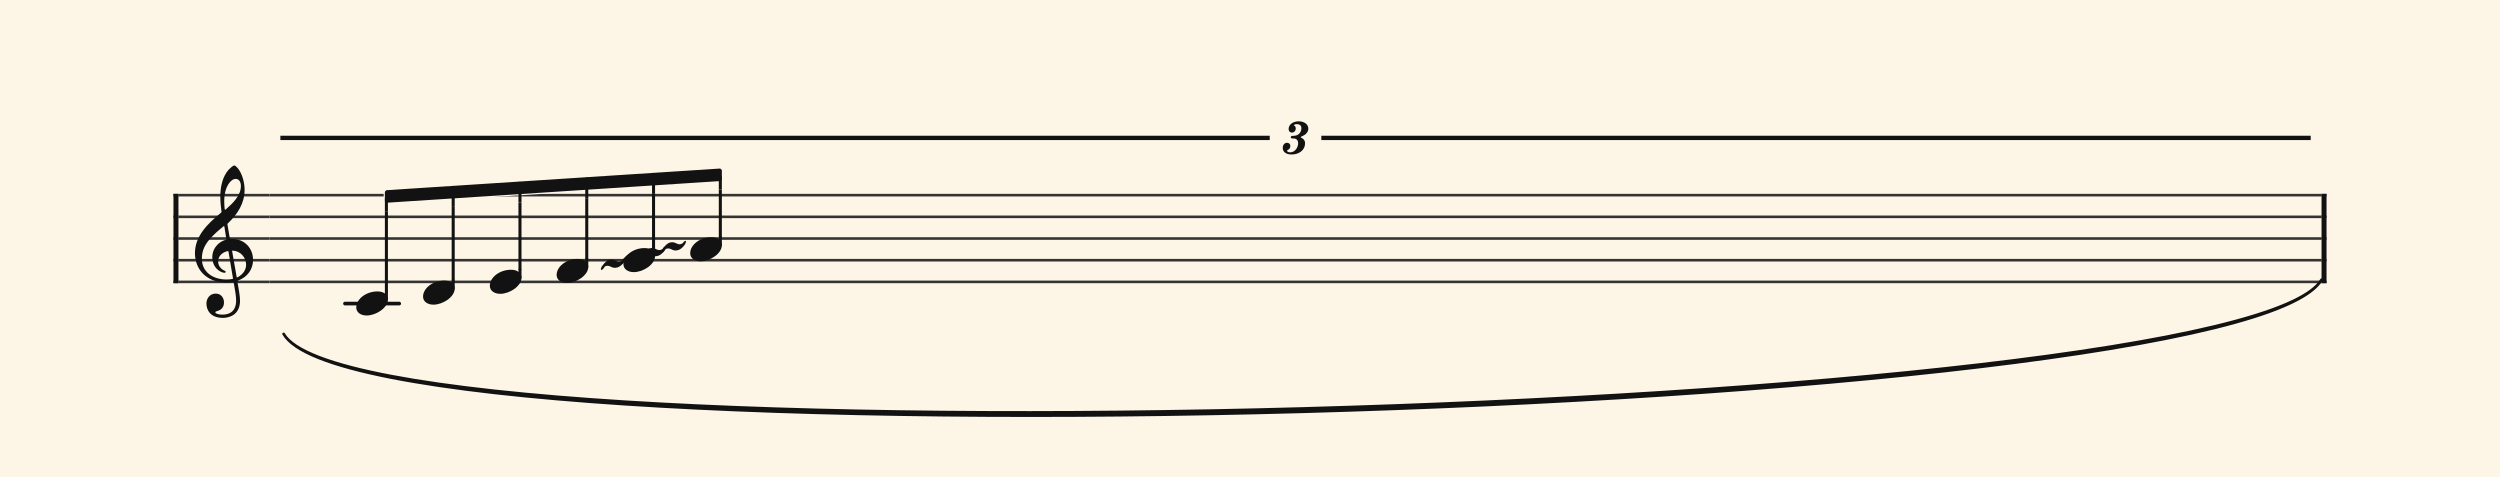
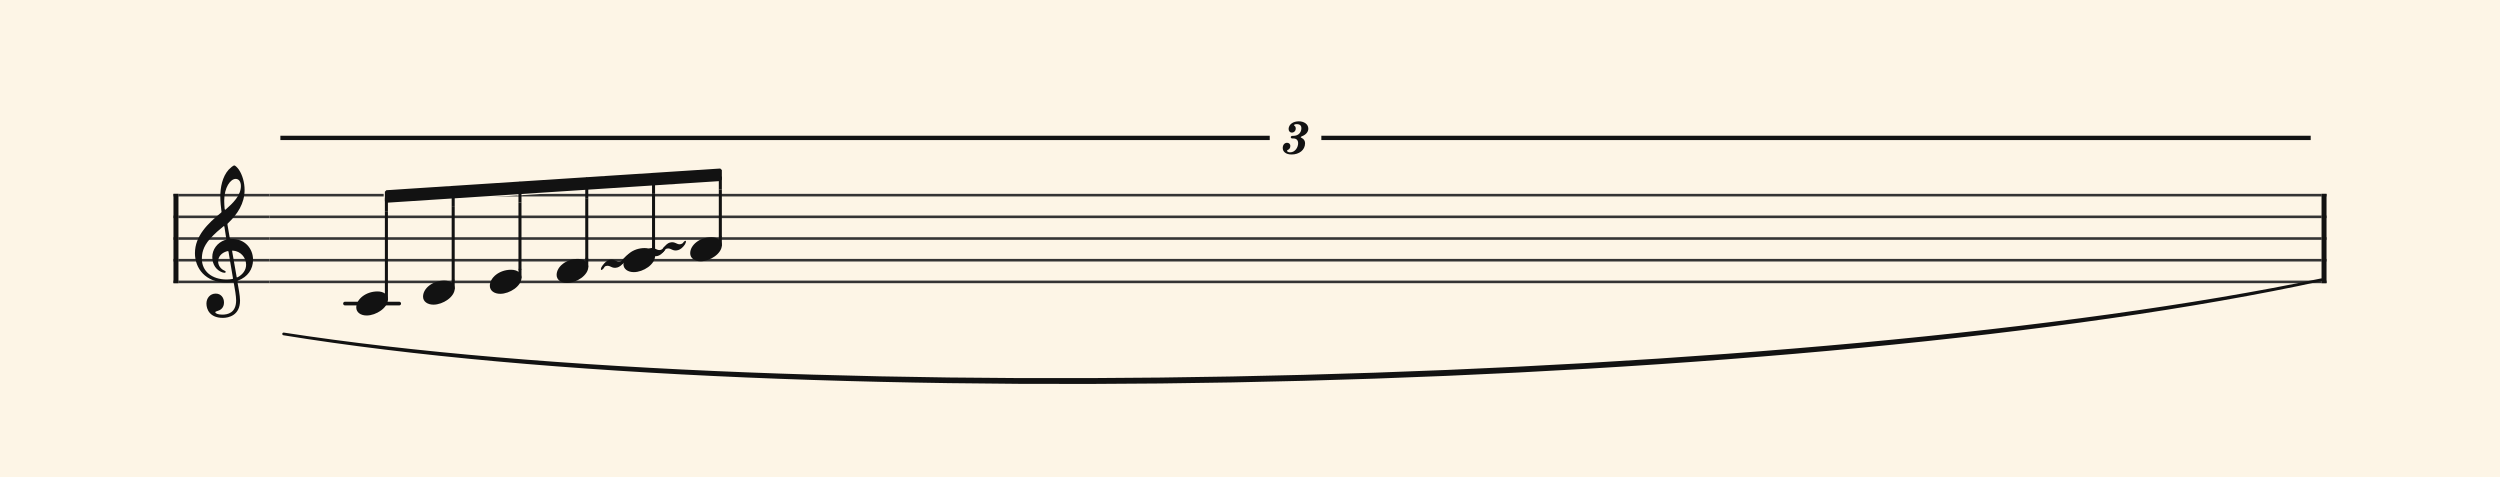
<svg xmlns="http://www.w3.org/2000/svg" version="1.1" width="980" height="187" viewBox="0 0 980 187" shape-rendering="geometricPrecision" data-left="0" data-right="980" data-top="0" data-bottom="187">
  <g data-name="page" data-interval-between-stave-lines="8.5" data-font-color="#121212" data-left="0" data-right="980" data-top="0" data-bottom="187">
    <rect width="980" height="187" stroke="transparent" stroke-width="0.425" stroke-linejoin="" stroke-linecap="" fill="#FDF5E6" vector-effect="none" data-name="page-background" data-left="0" data-right="980" data-top="0" data-bottom="187" />
-     <g data-name="pageWithoutBorder" data-left="0" data-right="980" data-top="47.5575" data-bottom="164.626329887">
-       <g data-name="measures" data-left="68" data-right="912" data-top="47.5575" data-bottom="164.626329887" transform="translate(68, 0)">
+     <g data-name="pageWithoutBorder" data-left="0" data-right="980" data-top="47.5575" data-bottom="156.018561835">
+       <g data-name="measures" data-left="68" data-right="912" data-top="47.5575" data-bottom="156.018561835" transform="translate(68, 0)">
        <g data-name="ledgerLinesOnPageLine" data-left="135.235" data-right="156.485" data-top="119" data-bottom="119">
          <line data-name="ledgerLine" x1="67.235" y1="119" x2="88.485" y2="119" stroke="#121212" stroke-width="1.445" stroke-linejoin="round" stroke-linecap="round" stroke-dasharray="" vector-effect="none" data-left="135.235" data-right="156.485" data-top="119" data-bottom="119" />
        </g>
-         <g data-name="measure" ref-ids="measure-1,measure-1-1,line-1,every-measure-including-index-0,first-measure-including-index-0,last-measure,first-or-last-measure,last-measure-on-page" pointer-events="painted" data-left="68" data-right="912" data-top="47.5575" data-bottom="164.626329887">
+         <g data-name="measure" ref-ids="measure-1,measure-1-1,line-1,every-measure-including-index-0,first-measure-including-index-0,last-measure,first-or-last-measure,last-measure-on-page" pointer-events="painted" data-left="68" data-right="912" data-top="47.5575" data-bottom="156.018561835">
          <g data-name="startBarLine" ref-ids="opening-barline-1" pointer-events="painted" data-left="68" data-right="69.955" data-top="75.99" data-bottom="111.01">
            <g data-name="stavesPiece" data-left="68" data-right="69.955" data-top="75.99" data-bottom="111.01">
              <g data-name="stavePiece" data-left="68" data-right="69.955" data-top="75.99" data-bottom="111.01">
                <path d="M 0 -0.51 L 1.955 -0.51 L 1.955 0.51 L 0 0.51 L 0 -0.51 M 0 7.99 L 1.955 7.99 L 1.955 9.01 L 0 9.01 L 0 7.99 M 0 16.49 L 1.955 16.49 L 1.955 17.51 L 0 17.51 L 0 16.49 M 0 24.99 L 1.955 24.99 L 1.955 26.01 L 0 26.01 L 0 24.99 M 0 33.49 L 1.955 33.49 L 1.955 34.51 L 0 34.51 L 0 33.49" fill="#343434" fill-rule="evenodd" vector-effect="none" data-left="68" data-right="69.955" data-top="75.99" data-bottom="111.01" transform="translate(0, 76.5)" />
              </g>
            </g>
            <polyline points="0 75.99 1.955 75.99 1.955 111.01 0 111.01" fill="#121212" fill-rule="evenodd" vector-effect="none" data-left="68" data-right="69.955" data-top="75.99" data-bottom="111.01" />
          </g>
          <g data-name="clefsOnStaves" data-left="69.955" data-right="105.655" data-top="64.855" data-bottom="124.61">
            <g data-name="trebleClef" ref-ids="clef-1-1" pointer-events="painted" data-left="69.955" data-right="105.655" data-top="64.855" data-bottom="124.61">
              <g data-name="stavePiece" data-left="69.955" data-right="105.655" data-top="75.99" data-bottom="111.01">
                <path d="M 0 -0.51 L 35.7 -0.51 L 35.7 0.51 L 0 0.51 L 0 -0.51 M 0 7.99 L 35.7 7.99 L 35.7 9.01 L 0 9.01 L 0 7.99 M 0 16.49 L 35.7 16.49 L 35.7 17.51 L 0 17.51 L 0 16.49 M 0 24.99 L 35.7 24.99 L 35.7 26.01 L 0 26.01 L 0 24.99 M 0 33.49 L 35.7 33.49 L 35.7 34.51 L 0 34.51 L 0 33.49" fill="#343434" fill-rule="evenodd" vector-effect="none" data-left="69.955" data-right="105.655" data-top="75.99" data-bottom="111.01" transform="translate(1.955, 76.5)" />
              </g>
              <g data-name="clefShape" data-left="76.415" data-right="99.195" data-top="64.855" data-bottom="124.61" transform="translate(8.415, 0)">
                <path d="M 12.41 68.255 C 13.175 68.255 14.025 68.17 14.705 68.085 C 15.13 68 15.13 68 15.215 68.34 C 15.64 70.635 16.15 73.61 16.15 75.225 C 16.15 80.24 12.75 80.835 10.71 80.835 C 8.925 80.835 7.99 80.325 7.99 79.9 C 7.99 79.645 8.33 79.56 9.095 79.305 C 10.2 78.965 11.39 78.03 11.39 76.075 C 11.39 74.205 10.2 72.59 8.16 72.59 C 5.865 72.59 4.505 74.46 4.505 76.5 C 4.505 78.71 5.78 82.11 10.965 82.11 C 13.26 82.11 17.68 81.09 17.68 75.31 C 17.68 73.355 17 70.125 16.66 68 C 16.575 67.575 16.66 67.66 17.085 67.405 C 20.57 66.045 22.78 63.155 22.78 59.33 C 22.78 54.995 19.635 51.17 14.62 51.17 C 13.77 51.17 13.77 51.17 13.6 50.49 L 12.75 45.56 C 12.75 45.22 12.75 45.135 13.005 44.965 C 16.66 41.48 19.465 37.23 19.465 31.96 C 19.465 29.07 18.615 26.095 17.255 24.055 C 16.745 23.29 15.81 22.355 15.47 22.355 C 14.96 22.355 13.94 23.29 13.26 23.97 C 10.71 26.775 9.945 31.025 9.945 34.595 C 9.945 36.55 10.2 38.76 10.37 40.12 C 10.455 40.545 10.54 40.63 10.115 40.97 C 5.185 45.05 0 49.895 0 56.78 C 0 62.645 4.08 68.255 12.41 68.255 Z M 2.72 58.99 C 2.72 57.035 3.06 54.315 5.865 51.17 C 7.905 48.875 9.52 47.6 11.05 46.325 C 11.39 46.07 11.475 46.07 11.56 46.41 L 12.24 50.83 C 12.41 51.425 12.41 51.425 11.73 51.595 C 8.755 52.615 6.8 55.335 6.8 58.225 C 6.8 61.285 8.415 63.41 10.71 64.26 C 11.05 64.345 11.39 64.43 11.645 64.43 C 11.9 64.43 12.07 64.26 12.07 64.09 C 12.07 63.835 11.815 63.75 11.56 63.58 C 10.115 62.985 9.095 61.54 9.095 60.01 C 9.095 58.055 10.455 56.61 12.495 56.015 C 13.09 55.845 13.09 55.93 13.175 56.27 L 14.875 66.385 C 14.96 66.81 14.96 66.81 14.45 66.895 C 13.855 66.98 13.175 67.065 12.495 67.065 C 6.545 67.065 2.72 63.75 2.72 58.99 Z M 15.98 27.625 C 17.085 27.625 18.02 28.56 18.02 30.43 C 18.02 34.17 14.79 37.23 12.07 39.61 C 11.9 39.78 11.73 39.78 11.645 39.355 C 11.56 38.42 11.475 37.315 11.475 36.21 C 11.475 30.94 13.94 27.625 15.98 27.625 Z M 14.96 55.76 C 17.765 55.93 20.06 58.31 20.06 61.285 C 20.06 63.41 18.7 65.11 16.83 66.13 C 16.405 66.3 16.32 66.3 16.32 65.875 L 14.62 56.185 C 14.535 55.76 14.62 55.675 14.96 55.76 Z" fill="#121212" fill-rule="evenodd" vector-effect="none" data-left="76.415" data-right="99.195" data-top="64.855" data-bottom="124.61" transform="translate(0, 42.5)" />
              </g>
            </g>
          </g>
          <g data-name="keySignaturesOnStaves" data-left="105.655" data-right="105.655" data-top="75.99" data-bottom="111.01">
            <g data-name="keySignature" ref-ids="key-signature-1" pointer-events="painted" data-left="105.655" data-right="105.655" data-top="75.99" data-bottom="111.01">
              <g data-name="stavePiece" data-left="105.655" data-right="105.655" data-top="75.99" data-bottom="111.01">
                <path d="M 0 -0.51 L 0 -0.51 L 0 0.51 L 0 0.51 L 0 -0.51 M 0 7.99 L 0 7.99 L 0 9.01 L 0 9.01 L 0 7.99 M 0 16.49 L 0 16.49 L 0 17.51 L 0 17.51 L 0 16.49 M 0 24.99 L 0 24.99 L 0 26.01 L 0 26.01 L 0 24.99 M 0 33.49 L 0 33.49 L 0 34.51 L 0 34.51 L 0 33.49" fill="#343434" fill-rule="evenodd" vector-effect="none" data-left="105.655" data-right="105.655" data-top="75.99" data-bottom="111.01" transform="translate(37.655, 76.5)" />
              </g>
            </g>
          </g>
          <g data-name="barLine" ref-ids="closing-barline-1" pointer-events="painted" data-left="910.045" data-right="912" data-top="75.99" data-bottom="111.01" transform="translate(804.39, 0)">
            <g data-name="stavesPiece" data-left="910.045" data-right="912" data-top="75.99" data-bottom="111.01">
              <g data-name="stavePiece" data-left="910.045" data-right="912" data-top="75.99" data-bottom="111.01">
                <path d="M 0 -0.51 L 1.955 -0.51 L 1.955 0.51 L 0 0.51 L 0 -0.51 M 0 7.99 L 1.955 7.99 L 1.955 9.01 L 0 9.01 L 0 7.99 M 0 16.49 L 1.955 16.49 L 1.955 17.51 L 0 17.51 L 0 16.49 M 0 24.99 L 1.955 24.99 L 1.955 26.01 L 0 26.01 L 0 24.99 M 0 33.49 L 1.955 33.49 L 1.955 34.51 L 0 34.51 L 0 33.49" fill="#343434" fill-rule="evenodd" vector-effect="none" data-left="910.045" data-right="912" data-top="75.99" data-bottom="111.01" transform="translate(37.655, 76.5)" />
              </g>
            </g>
            <polyline points="39.61 75.99 37.655 75.99 37.655 111.01 39.61 111.01" fill="#121212" fill-rule="evenodd" vector-effect="none" data-left="910.045" data-right="912" data-top="75.99" data-bottom="111.01" />
          </g>
          <g data-name="voicesWithStaveLines" data-left="105.655" data-right="910.045" data-top="75.99" data-bottom="123.675">
            <g data-name="stavesPiece" data-left="105.655" data-right="910.045" data-top="75.99" data-bottom="111.01">
              <g data-name="stavePiece" ref-ids="stave-lines-1-1,stave-1,stave-1-1,stave-1-1-1,stave-in-all-measures-on-line-1-1,all-staves-in-measure-1" pointer-events="painted" data-left="68" data-right="912" data-top="75.99" data-bottom="111.01">
                <path d="M 0 -0.51 L 804.39 -0.51 L 804.39 0.51 L 0 0.51 L 0 -0.51 M 0 7.99 L 804.39 7.99 L 804.39 9.01 L 0 9.01 L 0 7.99 M 0 16.49 L 804.39 16.49 L 804.39 17.51 L 0 17.51 L 0 16.49 M 0 24.99 L 804.39 24.99 L 804.39 26.01 L 0 26.01 L 0 24.99 M 0 33.49 L 804.39 33.49 L 804.39 34.51 L 0 34.51 L 0 33.49" fill="#343434" fill-rule="evenodd" vector-effect="none" data-left="105.655" data-right="910.045" data-top="75.99" data-bottom="111.01" transform="translate(37.655, 76.5)" />
              </g>
            </g>
            <g data-name="voices" data-left="105.655" data-right="910.045" data-top="76.5" data-bottom="123.675">
-               <g data-name="voicesBody" data-left="105.655" data-right="910.045" data-top="47.5575" data-bottom="164.626329887" transform="translate(21.25, 0)">
+               <g data-name="voicesBody" data-left="105.655" data-right="910.045" data-top="47.5575" data-bottom="156.018561835" transform="translate(21.25, 0)">
                <g data-name="crossStaveUnit" data-left="139.655" data-right="152.065" data-top="114.24" data-bottom="123.675">
                  <g data-name="crossVoiceUnitOnOneStave" data-left="139.655" data-right="152.065" data-top="114.24" data-bottom="123.675">
-                     <g data-name="singleUnit" ref-ids="all-units,all-units-on-line-1,unit-1-1-1-1,voice-1,voice-1-1,voice-1-1-1,voice-1-1-1-1,voice-in-measure-on-all-staves-1-1-1,voice-in-all-measures-and-on-all-staves-on-line-1-1" pointer-events="painted" data-left="139.655" data-right="152.065" data-top="47.5575" data-bottom="147.0035478634">
+                     <g data-name="singleUnit" ref-ids="all-units,all-units-on-line-1,unit-1-1-1-1,voice-1,voice-1-1,voice-1-1-1,voice-1-1-1-1,voice-in-measure-on-all-staves-1-1-1,voice-in-all-measures-and-on-all-staves-on-line-1-1" pointer-events="painted" data-left="139.655" data-right="152.065" data-top="47.5575" data-bottom="145.8200919165">
                      <g data-name="singleUnitNoteHeadsParts" ref-ids="unit-1-1-1-1" pointer-events="painted" data-left="139.655" data-right="152.065" data-top="114.24" data-bottom="123.675">
                        <g data-name="singleUnitNoteHeads" data-left="139.655" data-right="152.065" data-top="114.24" data-bottom="123.675">
                          <g data-name="noteHead" ref-ids="note-1-1-1-1-1,note-with-index-1-1-1-1-1" pointer-events="painted" data-left="139.655" data-right="152.065" data-top="114.24" data-bottom="123.675">
                            <path d="M 0 10.965 C 0 12.92 1.785 14.11 4.08 14.11 C 7.82 14.11 12.41 11.05 12.41 7.82 C 12.41 5.865 10.71 4.675 8.33 4.675 C 3.74 4.675 0 7.735 0 10.965 Z" fill="#121212" fill-rule="evenodd" vector-effect="none" data-left="139.655" data-right="152.065" data-top="114.24" data-bottom="123.675" transform="translate(50.405, 109.565)" />
                          </g>
                        </g>
                      </g>
                      <line data-name="stem" x1="62.22" y1="114.24" x2="62.22" y2="117.3" stroke="#121212" stroke-width="1.19" stroke-linejoin="round" stroke-linecap="round" stroke-dasharray="" vector-effect="none" ref-ids="stem-1-1-1-1" pointer-events="painted" data-left="151.47" data-right="151.47" data-top="114.24" data-bottom="117.3" />
                    </g>
                  </g>
                </g>
                <g data-name="crossStaveUnit" data-left="165.835" data-right="178.245" data-top="109.99" data-bottom="119.425">
                  <g data-name="crossVoiceUnitOnOneStave" data-left="165.835" data-right="178.245" data-top="109.99" data-bottom="119.425">
-                     <g data-name="singleUnit" ref-ids="all-units,all-units-on-line-1,unit-1-1-1-2,voice-1,voice-1-1,voice-1-1-1,voice-1-1-1-1,voice-in-measure-on-all-staves-1-1-1,voice-in-all-measures-and-on-all-staves-on-line-1-1,next-to-unit-connected-with-beam-1-1-1-1" pointer-events="painted" data-left="165.835" data-right="178.245" data-top="47.5575" data-bottom="151.429581373">
+                     <g data-name="singleUnit" ref-ids="all-units,all-units-on-line-1,unit-1-1-1-2,voice-1,voice-1-1,voice-1-1-1,voice-1-1-1-1,voice-in-measure-on-all-staves-1-1-1,voice-in-all-measures-and-on-all-staves-on-line-1-1,next-to-unit-connected-with-beam-1-1-1-1" pointer-events="painted" data-left="165.835" data-right="178.245" data-top="47.5575" data-bottom="148.6806759937">
                      <g data-name="singleUnitNoteHeadsParts" ref-ids="unit-1-1-1-2" pointer-events="painted" data-left="165.835" data-right="178.245" data-top="109.99" data-bottom="119.425">
                        <g data-name="singleUnitNoteHeads" data-left="165.835" data-right="178.245" data-top="109.99" data-bottom="119.425">
                          <g data-name="noteHead" ref-ids="note-1-1-1-2-1,note-with-index-1-1-1-2-1" pointer-events="painted" data-left="165.835" data-right="178.245" data-top="109.99" data-bottom="119.425">
                            <path d="M 0 10.965 C 0 12.92 1.785 14.11 4.08 14.11 C 7.82 14.11 12.41 11.05 12.41 7.82 C 12.41 5.865 10.71 4.675 8.33 4.675 C 3.74 4.675 0 7.735 0 10.965 Z" fill="#121212" fill-rule="evenodd" vector-effect="none" data-left="165.835" data-right="178.245" data-top="109.99" data-bottom="119.425" transform="translate(76.585, 105.315)" />
                          </g>
                        </g>
                      </g>
                      <line data-name="stem" x1="88.4" y1="109.99" x2="88.4" y2="113.05" stroke="#121212" stroke-width="1.19" stroke-linejoin="round" stroke-linecap="round" stroke-dasharray="" vector-effect="none" ref-ids="stem-1-1-1-2" pointer-events="painted" data-left="177.65" data-right="177.65" data-top="109.99" data-bottom="113.05" />
                    </g>
                  </g>
                </g>
                <g data-name="crossStaveUnit" data-left="192.015" data-right="204.425" data-top="105.74" data-bottom="115.175">
                  <g data-name="crossVoiceUnitOnOneStave" data-left="192.015" data-right="204.425" data-top="105.74" data-bottom="115.175">
-                     <g data-name="singleUnit" ref-ids="all-units,all-units-on-line-1,unit-1-1-1-3,voice-1,voice-1-1,voice-1-1-1,voice-1-1-1-1,voice-in-measure-on-all-staves-1-1-1,voice-in-all-measures-and-on-all-staves-on-line-1-1,next-to-unit-connected-with-beam-1-1-1-2" pointer-events="painted" data-left="192.015" data-right="204.425" data-top="47.5575" data-bottom="155.3959014257">
+                     <g data-name="singleUnit" ref-ids="all-units,all-units-on-line-1,unit-1-1-1-3,voice-1,voice-1-1,voice-1-1-1,voice-1-1-1-1,voice-in-measure-on-all-staves-1-1-1,voice-in-all-measures-and-on-all-staves-on-line-1-1,next-to-unit-connected-with-beam-1-1-1-2" pointer-events="painted" data-left="192.015" data-right="204.425" data-top="47.5575" data-bottom="151.0646695117">
                      <g data-name="singleUnitNoteHeadsParts" ref-ids="unit-1-1-1-3" pointer-events="painted" data-left="192.015" data-right="204.425" data-top="105.74" data-bottom="115.175">
                        <g data-name="singleUnitNoteHeads" data-left="192.015" data-right="204.425" data-top="105.74" data-bottom="115.175">
                          <g data-name="noteHead" ref-ids="note-1-1-1-3-1,note-with-index-1-1-1-3-1" pointer-events="painted" data-left="192.015" data-right="204.425" data-top="105.74" data-bottom="115.175">
                            <path d="M 0 10.965 C 0 12.92 1.785 14.11 4.08 14.11 C 7.82 14.11 12.41 11.05 12.41 7.82 C 12.41 5.865 10.71 4.675 8.33 4.675 C 3.74 4.675 0 7.735 0 10.965 Z" fill="#121212" fill-rule="evenodd" vector-effect="none" data-left="192.015" data-right="204.425" data-top="105.74" data-bottom="115.175" transform="translate(102.765, 101.065)" />
                          </g>
                        </g>
                      </g>
                      <line data-name="stem" x1="114.58" y1="105.74" x2="114.58" y2="108.8" stroke="#121212" stroke-width="1.19" stroke-linejoin="round" stroke-linecap="round" stroke-dasharray="" vector-effect="none" ref-ids="stem-1-1-1-3" pointer-events="painted" data-left="203.83" data-right="203.83" data-top="105.74" data-bottom="108.8" />
                    </g>
                  </g>
                </g>
                <g data-name="crossStaveUnit" data-left="218.195" data-right="230.605" data-top="101.49" data-bottom="110.925">
                  <g data-name="crossVoiceUnitOnOneStave" data-left="218.195" data-right="230.605" data-top="101.49" data-bottom="110.925">
-                     <g data-name="singleUnit" ref-ids="all-units,all-units-on-line-1,unit-1-1-1-4,voice-1,voice-1-1,voice-1-1-1,voice-1-1-1-1,voice-in-measure-on-all-staves-1-1-1,voice-in-all-measures-and-on-all-staves-on-line-1-1,next-to-unit-connected-with-beam-1-1-1-3" pointer-events="painted" data-left="218.195" data-right="230.605" data-top="47.5575" data-bottom="158.9114829259">
+                     <g data-name="singleUnit" ref-ids="all-units,all-units-on-line-1,unit-1-1-1-4,voice-1,voice-1-1,voice-1-1-1,voice-1-1-1-1,voice-in-measure-on-all-staves-1-1-1,voice-in-all-measures-and-on-all-staves-on-line-1-1,next-to-unit-connected-with-beam-1-1-1-3" pointer-events="painted" data-left="218.195" data-right="230.605" data-top="47.5575" data-bottom="153.0482268629">
                      <g data-name="singleUnitNoteHeadsParts" ref-ids="unit-1-1-1-4" pointer-events="painted" data-left="218.195" data-right="230.605" data-top="101.49" data-bottom="110.925">
                        <g data-name="singleUnitNoteHeads" data-left="218.195" data-right="230.605" data-top="101.49" data-bottom="110.925">
                          <g data-name="noteHead" ref-ids="note-1-1-1-4-1,note-with-index-1-1-1-4-1" pointer-events="painted" data-left="218.195" data-right="230.605" data-top="101.49" data-bottom="110.925">
                            <path d="M 0 10.965 C 0 12.92 1.785 14.11 4.08 14.11 C 7.82 14.11 12.41 11.05 12.41 7.82 C 12.41 5.865 10.71 4.675 8.33 4.675 C 3.74 4.675 0 7.735 0 10.965 Z" fill="#121212" fill-rule="evenodd" vector-effect="none" data-left="218.195" data-right="230.605" data-top="101.49" data-bottom="110.925" transform="translate(128.945, 96.815)" />
                          </g>
                        </g>
                      </g>
                      <line data-name="stem" x1="140.76" y1="101.49" x2="140.76" y2="104.55" stroke="#121212" stroke-width="1.19" stroke-linejoin="round" stroke-linecap="round" stroke-dasharray="" vector-effect="none" ref-ids="stem-1-1-1-4" pointer-events="painted" data-left="230.01" data-right="230.01" data-top="101.49" data-bottom="104.55" />
                    </g>
                  </g>
                </g>
                <g data-name="crossStaveUnit" data-left="244.375" data-right="256.785" data-top="97.24" data-bottom="106.675">
                  <g data-name="crossVoiceUnitOnOneStave" data-left="244.375" data-right="256.785" data-top="97.24" data-bottom="106.675">
-                     <g data-name="singleUnit" ref-ids="all-units,all-units-on-line-1,unit-1-1-1-5,voice-1,voice-1-1,voice-1-1-1,voice-1-1-1-1,voice-in-measure-on-all-staves-1-1-1,voice-in-all-measures-and-on-all-staves-on-line-1-1,next-to-unit-connected-with-beam-1-1-1-4" pointer-events="painted" data-left="244.375" data-right="256.785" data-top="47.5575" data-bottom="161.9853007782">
+                     <g data-name="singleUnit" ref-ids="all-units,all-units-on-line-1,unit-1-1-1-5,voice-1,voice-1-1,voice-1-1-1,voice-1-1-1-1,voice-in-measure-on-all-staves-1-1-1,voice-in-all-measures-and-on-all-staves-on-line-1-1,next-to-unit-connected-with-beam-1-1-1-4" pointer-events="painted" data-left="244.375" data-right="256.785" data-top="47.5575" data-bottom="154.686014672">
                      <g data-name="singleUnitNoteHeadsParts" ref-ids="unit-1-1-1-5" pointer-events="painted" data-left="244.375" data-right="256.785" data-top="97.24" data-bottom="106.675">
                        <g data-name="singleUnitNoteHeads" data-left="244.375" data-right="256.785" data-top="97.24" data-bottom="106.675">
                          <g data-name="noteHead" ref-ids="note-1-1-1-5-1,note-with-index-1-1-1-5-1" pointer-events="painted" data-left="244.375" data-right="256.785" data-top="97.24" data-bottom="106.675">
                            <path d="M 0 10.965 C 0 12.92 1.785 14.11 4.08 14.11 C 7.82 14.11 12.41 11.05 12.41 7.82 C 12.41 5.865 10.71 4.675 8.33 4.675 C 3.74 4.675 0 7.735 0 10.965 Z" fill="#121212" fill-rule="evenodd" vector-effect="none" data-left="244.375" data-right="256.785" data-top="97.24" data-bottom="106.675" transform="translate(155.125, 92.565)" />
                          </g>
                        </g>
                      </g>
                      <line data-name="stem" x1="166.94" y1="97.24" x2="166.94" y2="100.3" stroke="#121212" stroke-width="1.19" stroke-linejoin="round" stroke-linecap="round" stroke-dasharray="" vector-effect="none" ref-ids="stem-1-1-1-5" pointer-events="painted" data-left="256.19" data-right="256.19" data-top="97.24" data-bottom="100.3" />
                    </g>
                  </g>
                </g>
                <g data-name="crossStaveUnit" data-left="270.555" data-right="282.965" data-top="92.99" data-bottom="102.425">
                  <g data-name="crossVoiceUnitOnOneStave" data-left="270.555" data-right="282.965" data-top="92.99" data-bottom="102.425">
-                     <g data-name="singleUnit" ref-ids="all-units,all-units-on-line-1,unit-1-1-1-6,voice-1,voice-1-1,voice-1-1-1,voice-1-1-1-1,voice-in-measure-on-all-staves-1-1-1,voice-in-all-measures-and-on-all-staves-on-line-1-1,next-to-unit-connected-with-beam-1-1-1-5" pointer-events="painted" data-left="270.555" data-right="282.965" data-top="47.5575" data-bottom="164.626329887">
+                     <g data-name="singleUnit" ref-ids="all-units,all-units-on-line-1,unit-1-1-1-6,voice-1,voice-1-1,voice-1-1-1,voice-1-1-1-1,voice-in-measure-on-all-staves-1-1-1,voice-in-all-measures-and-on-all-staves-on-line-1-1,next-to-unit-connected-with-beam-1-1-1-5" pointer-events="painted" data-left="270.555" data-right="282.965" data-top="47.5575" data-bottom="156.018561835">
                      <g data-name="singleUnitNoteHeadsParts" ref-ids="unit-1-1-1-6" pointer-events="painted" data-left="270.555" data-right="282.965" data-top="92.99" data-bottom="102.425">
                        <g data-name="singleUnitNoteHeads" data-left="270.555" data-right="282.965" data-top="92.99" data-bottom="102.425">
                          <g data-name="noteHead" ref-ids="note-1-1-1-6-1,note-with-index-1-1-1-6-1" pointer-events="painted" data-left="270.555" data-right="282.965" data-top="92.99" data-bottom="102.425">
                            <path d="M 0 10.965 C 0 12.92 1.785 14.11 4.08 14.11 C 7.82 14.11 12.41 11.05 12.41 7.82 C 12.41 5.865 10.71 4.675 8.33 4.675 C 3.74 4.675 0 7.735 0 10.965 Z" fill="#121212" fill-rule="evenodd" vector-effect="none" data-left="270.555" data-right="282.965" data-top="92.99" data-bottom="102.425" transform="translate(181.305, 88.315)" />
                          </g>
                        </g>
                      </g>
                      <line data-name="stem" x1="193.12" y1="92.99" x2="193.12" y2="96.05" stroke="#121212" stroke-width="1.19" stroke-linejoin="round" stroke-linecap="round" stroke-dasharray="" vector-effect="none" ref-ids="stem-1-1-1-6" pointer-events="painted" data-left="282.37" data-right="282.37" data-top="92.99" data-bottom="96.05" />
                    </g>
                  </g>
                </g>
              </g>
            </g>
          </g>
        </g>
-         <g data-name="additionalMeasureElementsOnPageLine" data-left="109.905" data-right="910.045" data-top="47.5575" data-bottom="162.9185418105">
+         <g data-name="additionalMeasureElementsOnPageLine" data-left="109.905" data-right="910.045" data-top="47.5575" data-bottom="149.9899822754">
          <path d="M 83.47 75.155 L 109.65 73.455 L 109.65 77.18 L 83.47 78.88 Z" fill="#FDF5E6" fill-rule="evenodd" vector-effect="none" stroke="#FDF5E6" stroke-width="2.125" stroke-linejoin="miter" stroke-linecap="butt" data-left="151.47" data-right="177.65" data-top="73.455486609" data-bottom="78.88" />
          <path d="M 109.65 73.455 L 135.83 71.755 L 135.83 75.48 L 109.65 77.18 Z" fill="#FDF5E6" fill-rule="evenodd" vector-effect="none" stroke="#FDF5E6" stroke-width="2.125" stroke-linejoin="miter" stroke-linecap="butt" data-left="177.65" data-right="203.83" data-top="71.755486609" data-bottom="77.18" />
          <path d="M 135.83 71.755 L 162.01 70.055 L 162.01 73.78 L 135.83 75.48 Z" fill="#FDF5E6" fill-rule="evenodd" vector-effect="none" stroke="#FDF5E6" stroke-width="2.125" stroke-linejoin="miter" stroke-linecap="butt" data-left="203.83" data-right="230.01" data-top="70.055486609" data-bottom="75.48" />
          <path d="M 162.01 70.055 L 188.19 68.355 L 188.19 72.08 L 162.01 73.78 Z" fill="#FDF5E6" fill-rule="evenodd" vector-effect="none" stroke="#FDF5E6" stroke-width="2.125" stroke-linejoin="miter" stroke-linecap="butt" data-left="230.01" data-right="256.19" data-top="68.355486609" data-bottom="73.78" />
          <path d="M 188.19 68.355 L 214.37 66.655 L 214.37 70.38 L 188.19 72.08 Z" fill="#FDF5E6" fill-rule="evenodd" vector-effect="none" stroke="#FDF5E6" stroke-width="2.125" stroke-linejoin="miter" stroke-linecap="butt" data-left="256.19" data-right="282.37" data-top="66.655486609" data-bottom="72.08" />
          <line data-name="stemForBeamedSingleUnit" x1="83.47" y1="82.79" x2="83.47" y2="114.24" stroke="#121212" stroke-width="1.19" stroke-linejoin="miter" stroke-linecap="butt" stroke-dasharray="" vector-effect="none" ref-ids="stem-1-1-1-1" pointer-events="painted" data-left="151.47" data-right="151.47" data-top="82.79" data-bottom="114.24" />
          <line data-name="stemForBeamedSingleUnit" x1="109.65" y1="81.09" x2="109.65" y2="109.99" stroke="#121212" stroke-width="1.19" stroke-linejoin="miter" stroke-linecap="butt" stroke-dasharray="" vector-effect="none" ref-ids="stem-1-1-1-2" pointer-events="painted" data-left="177.65" data-right="177.65" data-top="81.09" data-bottom="109.99" />
          <line data-name="stemForBeamedSingleUnit" x1="135.83" y1="79.39" x2="135.83" y2="105.74" stroke="#121212" stroke-width="1.19" stroke-linejoin="miter" stroke-linecap="butt" stroke-dasharray="" vector-effect="none" ref-ids="stem-1-1-1-3" pointer-events="painted" data-left="203.83" data-right="203.83" data-top="79.39" data-bottom="105.74" />
          <line data-name="stemForBeamedSingleUnit" x1="162.01" y1="77.69" x2="162.01" y2="101.49" stroke="#121212" stroke-width="1.19" stroke-linejoin="miter" stroke-linecap="butt" stroke-dasharray="" vector-effect="none" ref-ids="stem-1-1-1-4" pointer-events="painted" data-left="230.01" data-right="230.01" data-top="77.69" data-bottom="101.49" />
          <line data-name="stemForBeamedSingleUnit" x1="188.19" y1="75.99" x2="188.19" y2="97.24" stroke="#121212" stroke-width="1.19" stroke-linejoin="miter" stroke-linecap="butt" stroke-dasharray="" vector-effect="none" ref-ids="stem-1-1-1-5" pointer-events="painted" data-left="256.19" data-right="256.19" data-top="75.99" data-bottom="97.24" />
          <line data-name="stemForBeamedSingleUnit" x1="214.37" y1="74.29" x2="214.37" y2="92.99" stroke="#121212" stroke-width="1.19" stroke-linejoin="miter" stroke-linecap="butt" stroke-dasharray="" vector-effect="none" ref-ids="stem-1-1-1-6" pointer-events="painted" data-left="282.37" data-right="282.37" data-top="74.29" data-bottom="92.99" />
          <line data-name="beamedStemExtension" x1="83.47" y1="82.79" x2="83.47" y2="77.69" stroke="#121212" stroke-width="1.19" stroke-linejoin="bevel" stroke-linecap="butt" stroke-dasharray="" vector-effect="none" data-left="151.47" data-right="151.47" data-top="77.69" data-bottom="82.79" />
          <line data-name="beamedStemExtension" x1="109.65" y1="81.09" x2="109.65" y2="75.99" stroke="#121212" stroke-width="1.19" stroke-linejoin="bevel" stroke-linecap="butt" stroke-dasharray="" vector-effect="none" data-left="177.65" data-right="177.65" data-top="75.99" data-bottom="81.09" />
          <line data-name="beamedStemExtension" x1="135.83" y1="79.39" x2="135.83" y2="74.29" stroke="#121212" stroke-width="1.19" stroke-linejoin="bevel" stroke-linecap="butt" stroke-dasharray="" vector-effect="none" data-left="203.83" data-right="203.83" data-top="74.29" data-bottom="79.39" />
          <line data-name="beamedStemExtension" x1="162.01" y1="77.69" x2="162.01" y2="72.59" stroke="#121212" stroke-width="1.19" stroke-linejoin="bevel" stroke-linecap="butt" stroke-dasharray="" vector-effect="none" data-left="230.01" data-right="230.01" data-top="72.59" data-bottom="77.69" />
          <line data-name="beamedStemExtension" x1="188.19" y1="75.99" x2="188.19" y2="70.89" stroke="#121212" stroke-width="1.19" stroke-linejoin="bevel" stroke-linecap="butt" stroke-dasharray="" vector-effect="none" data-left="256.19" data-right="256.19" data-top="70.89" data-bottom="75.99" />
          <line data-name="beamedStemExtension" x1="214.37" y1="74.29" x2="214.37" y2="69.19" stroke="#121212" stroke-width="1.19" stroke-linejoin="bevel" stroke-linecap="butt" stroke-dasharray="" vector-effect="none" data-left="282.37" data-right="282.37" data-top="69.19" data-bottom="74.29" />
          <g data-name="beamsIncludingTremolo" data-left="151.47" data-right="177.65" data-top="73.455486609" data-bottom="78.88">
            <g data-name="beams" ref-ids="beam-1-1-1-1" pointer-events="painted" data-left="151.47" data-right="177.65" data-top="73.455486609" data-bottom="78.88">
              <path d="M 83.47 78.88 L 109.65 77.18 L 109.65 73.455 L 83.47 75.155 Z" fill="#121212" fill-rule="evenodd" vector-effect="none" stroke="#121212" stroke-width="1.19" stroke-linejoin="bevel" stroke-linecap="butt" data-left="151.47" data-right="177.65" data-top="73.455486609" data-bottom="78.88" />
            </g>
          </g>
          <g data-name="beamsIncludingTremolo" data-left="177.65" data-right="203.83" data-top="71.755486609" data-bottom="77.18">
            <g data-name="beams" ref-ids="beam-1-1-1-2" pointer-events="painted" data-left="177.65" data-right="203.83" data-top="71.755486609" data-bottom="77.18">
              <path d="M 109.65 77.18 L 135.83 75.48 L 135.83 71.755 L 109.65 73.455 Z" fill="#121212" fill-rule="evenodd" vector-effect="none" stroke="#121212" stroke-width="1.19" stroke-linejoin="bevel" stroke-linecap="butt" data-left="177.65" data-right="203.83" data-top="71.755486609" data-bottom="77.18" />
            </g>
          </g>
          <g data-name="beamsIncludingTremolo" data-left="203.83" data-right="230.01" data-top="70.055486609" data-bottom="75.48">
            <g data-name="beams" ref-ids="beam-1-1-1-3" pointer-events="painted" data-left="203.83" data-right="230.01" data-top="70.055486609" data-bottom="75.48">
              <path d="M 135.83 75.48 L 162.01 73.78 L 162.01 70.055 L 135.83 71.755 Z" fill="#121212" fill-rule="evenodd" vector-effect="none" stroke="#121212" stroke-width="1.19" stroke-linejoin="bevel" stroke-linecap="butt" data-left="203.83" data-right="230.01" data-top="70.055486609" data-bottom="75.48" />
            </g>
          </g>
          <g data-name="beamsIncludingTremolo" data-left="230.01" data-right="256.19" data-top="68.355486609" data-bottom="73.78">
            <g data-name="beams" ref-ids="beam-1-1-1-4" pointer-events="painted" data-left="230.01" data-right="256.19" data-top="68.355486609" data-bottom="73.78">
              <path d="M 162.01 73.78 L 188.19 72.08 L 188.19 68.355 L 162.01 70.055 Z" fill="#121212" fill-rule="evenodd" vector-effect="none" stroke="#121212" stroke-width="1.19" stroke-linejoin="bevel" stroke-linecap="butt" data-left="230.01" data-right="256.19" data-top="68.355486609" data-bottom="73.78" />
            </g>
          </g>
          <g data-name="beamsIncludingTremolo" data-left="256.19" data-right="282.37" data-top="66.655486609" data-bottom="72.08">
            <g data-name="beams" ref-ids="beam-1-1-1-5" pointer-events="painted" data-left="256.19" data-right="282.37" data-top="66.655486609" data-bottom="72.08">
              <path d="M 188.19 72.08 L 214.37 70.38 L 214.37 66.655 L 188.19 68.355 Z" fill="#121212" fill-rule="evenodd" vector-effect="none" stroke="#121212" stroke-width="1.19" stroke-linejoin="bevel" stroke-linecap="butt" data-left="256.19" data-right="282.37" data-top="66.655486609" data-bottom="72.08" />
            </g>
          </g>
          <g data-name="glissando" ref-ids="glissando-1" pointer-events="painted" data-left="235.705" data-right="265.455" data-top="97.7075" data-bottom="106.2075">
            <g data-name="wave" data-left="235.705" data-right="265.455" data-top="97.7075" data-bottom="106.2075" transform="rotate(-15.9454, 167.705, 106.2075)">
              <path d="M 0 -0.51 C 0 -0.425 0.085 -0.34 0.17 -0.34 C 0.765 -0.34 1.36 -0.85 1.7 -1.19 C 1.785 -1.275 2.04 -1.36 2.295 -1.36 C 4.08 -1.36 4.08 0.425 6.46 0.425 C 7.225 0.425 8.415 0.085 9.69 -1.02 C 10.115 -1.445 10.37 -1.87 10.37 -2.125 C 10.37 -2.21 10.37 -2.21 10.285 -2.295 C 10.285 -2.295 10.2 -2.295 10.2 -2.295 C 9.86 -2.295 9.435 -2.125 9.01 -1.7 C 8.84 -1.7 8.5 -1.53 8.245 -1.53 C 6.46 -1.53 6.46 -3.315 4.08 -3.315 C 3.315 -3.315 2.21 -2.805 1.105 -1.955 L 0.425 -1.36 C 0.17 -1.02 0 -0.765 0 -0.51 Z" fill="#121212" fill-rule="evenodd" vector-effect="none" data-left="235.705" data-right="246.075" data-top="102.8925" data-bottom="106.6325" transform="translate(167.705, 106.2075)" />
              <path d="M 0 -0.51 C 0 -0.425 0.085 -0.34 0.17 -0.34 C 0.765 -0.34 1.36 -0.85 1.7 -1.19 C 1.785 -1.275 2.04 -1.36 2.295 -1.36 C 4.08 -1.36 4.08 0.425 6.46 0.425 C 7.225 0.425 8.415 0.085 9.69 -1.02 C 10.115 -1.445 10.37 -1.87 10.37 -2.125 C 10.37 -2.21 10.37 -2.21 10.285 -2.295 C 10.285 -2.295 10.2 -2.295 10.2 -2.295 C 9.86 -2.295 9.435 -2.125 9.01 -1.7 C 8.84 -1.7 8.5 -1.53 8.245 -1.53 C 6.46 -1.53 6.46 -3.315 4.08 -3.315 C 3.315 -3.315 2.21 -2.805 1.105 -1.955 L 0.425 -1.36 C 0.17 -1.02 0 -0.765 0 -0.51 Z" fill="#121212" fill-rule="evenodd" vector-effect="none" data-left="243.95" data-right="254.32" data-top="102.8925" data-bottom="106.6325" transform="translate(175.95, 106.2075)" />
              <path d="M 0 -0.51 C 0 -0.425 0.085 -0.34 0.17 -0.34 C 0.765 -0.34 1.36 -0.85 1.7 -1.19 C 1.785 -1.275 2.04 -1.36 2.295 -1.36 C 4.08 -1.36 4.08 0.425 6.46 0.425 C 7.225 0.425 8.415 0.085 9.69 -1.02 C 10.115 -1.445 10.37 -1.87 10.37 -2.125 C 10.37 -2.21 10.37 -2.21 10.285 -2.295 C 10.285 -2.295 10.2 -2.295 10.2 -2.295 C 9.86 -2.295 9.435 -2.125 9.01 -1.7 C 8.84 -1.7 8.5 -1.53 8.245 -1.53 C 6.46 -1.53 6.46 -3.315 4.08 -3.315 C 3.315 -3.315 2.21 -2.805 1.105 -1.955 L 0.425 -1.36 C 0.17 -1.02 0 -0.765 0 -0.51 Z" fill="#121212" fill-rule="evenodd" vector-effect="none" data-left="252.195" data-right="262.565" data-top="102.8925" data-bottom="106.6325" transform="translate(184.195, 106.2075)" />
              <path d="M 0 -0.51 C 0 -0.425 0.085 -0.34 0.17 -0.34 C 0.765 -0.34 1.36 -0.85 1.7 -1.19 C 1.785 -1.275 2.04 -1.36 2.295 -1.36 C 4.08 -1.36 4.08 0.425 6.46 0.425 C 7.225 0.425 8.415 0.085 9.69 -1.02 C 10.115 -1.445 10.37 -1.87 10.37 -2.125 C 10.37 -2.21 10.37 -2.21 10.285 -2.295 C 10.285 -2.295 10.2 -2.295 10.2 -2.295 C 9.86 -2.295 9.435 -2.125 9.01 -1.7 C 8.84 -1.7 8.5 -1.53 8.245 -1.53 C 6.46 -1.53 6.46 -3.315 4.08 -3.315 C 3.315 -3.315 2.21 -2.805 1.105 -1.955 L 0.425 -1.36 C 0.17 -1.02 0 -0.765 0 -0.51 Z" fill="#121212" fill-rule="evenodd" vector-effect="none" data-left="260.44" data-right="270.81" data-top="102.8925" data-bottom="106.6325" transform="translate(192.44, 106.2075)" />
            </g>
          </g>
          <g data-name="tuplet" ref-ids="tuplet-1" pointer-events="painted" data-left="109.905" data-right="905.795" data-top="47.5575" data-bottom="60.5625">
            <g data-name="tupletValueText" ref-ids="tuplet-value-1" pointer-events="painted" data-left="502.835" data-right="512.865" data-top="47.5575" data-bottom="60.5625" transform="translate(0, 47.3025)translate(-5.015, 0)">
              <path d="M 3.485 13.26 C 6.375 13.26 8.755 11.56 8.755 8.84 C 8.755 7.99 8.33 7.225 7.48 6.8 C 7.225 6.63 7.055 6.63 7.055 6.46 C 7.055 6.375 7.225 6.29 7.48 6.12 C 8.925 5.61 10.03 4.505 10.03 3.145 C 10.03 1.36 8.33 0.255 6.29 0.255 C 4.165 0.255 2.38 1.36 2.295 3.23 C 2.295 4.08 2.805 4.675 3.57 4.675 C 4.42 4.675 5.1 3.995 5.1 3.06 C 5.1 2.72 5.015 2.465 4.845 2.21 C 4.59 2.04 4.42 1.87 4.42 1.785 C 4.42 1.53 4.845 1.36 5.525 1.36 C 6.885 1.36 7.31 2.125 7.31 2.89 C 7.31 4.675 6.12 5.95 4.165 5.95 L 3.825 5.95 C 3.4 5.95 3.145 6.205 3.145 6.46 C 3.145 6.8 3.4 6.97 3.825 6.97 L 4.165 6.97 C 5.44 6.97 6.035 7.735 6.035 8.84 C 6.035 10.37 4.93 12.41 2.89 12.41 C 2.21 12.41 1.7 12.155 1.7 11.815 C 1.7 11.56 1.87 11.56 2.125 11.39 C 2.465 11.22 2.975 10.795 2.975 9.945 C 2.975 9.095 2.38 8.67 1.7 8.67 C 0.68 8.67 0 9.52 0 10.71 C 0 12.07 1.105 13.26 3.485 13.26 Z" fill="#121212" fill-rule="evenodd" vector-effect="none" data-left="502.835" data-right="512.865" data-top="47.5575" data-bottom="60.5625" transform="translate(439.85, 0)" />
            </g>
            <path d="M 41.905 54.06 L 41.905 54.06 L 429.735 54.06" fill="none" fill-rule="evenodd" vector-effect="none" stroke="#121212" stroke-width="1.7" stroke-linejoin="bevel" stroke-linecap="butt" ref-ids="tuplet-brackets-1" pointer-events="painted" data-left="109.905" data-right="497.735" data-top="54.06" data-bottom="54.06" />
            <path d="M 449.965 54.06 L 837.795 54.06 L 837.795 54.06" fill="none" fill-rule="evenodd" vector-effect="none" stroke="#121212" stroke-width="1.7" stroke-linejoin="bevel" stroke-linecap="butt" ref-ids="tuplet-brackets-1" pointer-events="painted" data-left="517.965" data-right="905.795" data-top="54.06" data-bottom="54.06" />
          </g>
-           <g data-name="slur" ref-ids="slur-1" pointer-events="painted" data-left="111.18" data-right="910.045" data-top="109.65" data-bottom="162.9185418105">
-             <path d="M 43.18 130.9 C 43.18 130.9 43.18 130.9 43.18 130.9 C 74.646 184.049 810.579 162.799 842.045 109.65 C 842.045 109.65 842.045 109.65 842.045 109.65 C 810.579 164.499 74.646 185.749 43.18 130.9" fill="#121212" fill-rule="evenodd" vector-effect="none" stroke="#121212" stroke-width="1.062" stroke-linejoin="round" stroke-linecap="round" data-left="111.18" data-right="910.045" data-top="109.65" data-bottom="162.9185418105" />
+           <g data-name="slur" ref-ids="slur-1" pointer-events="painted" data-left="111.18" data-right="910.045" data-top="109.65" data-bottom="149.9899822754">
+             <path d="M 43.18 130.9 C 243.378 161.851 642.811 151.226 842.045 109.65 C 642.834 152.926 243.401 163.551 43.18 130.9" fill="#121212" fill-rule="evenodd" vector-effect="none" stroke="#121212" stroke-width="1.062" stroke-linejoin="round" stroke-linecap="round" data-left="111.18" data-right="910.045" data-top="109.65" data-bottom="149.9899822754" />
          </g>
        </g>
      </g>
      <rect width="68" height="34" stroke="#FDF5E6" stroke-width="0.009" stroke-linejoin="bevel" stroke-linecap="butt" fill="none" vector-effect="none" data-left="0" data-right="68" data-top="76.5" data-bottom="110.5" transform="translate(0, 76.5)" />
      <rect width="68" height="34" stroke="#FDF5E6" stroke-width="0.009" stroke-linejoin="bevel" stroke-linecap="butt" fill="none" vector-effect="none" data-left="912" data-right="980" data-top="76.5" data-bottom="110.5" transform="translate(912, 76.5)" />
    </g>
  </g>
</svg>
